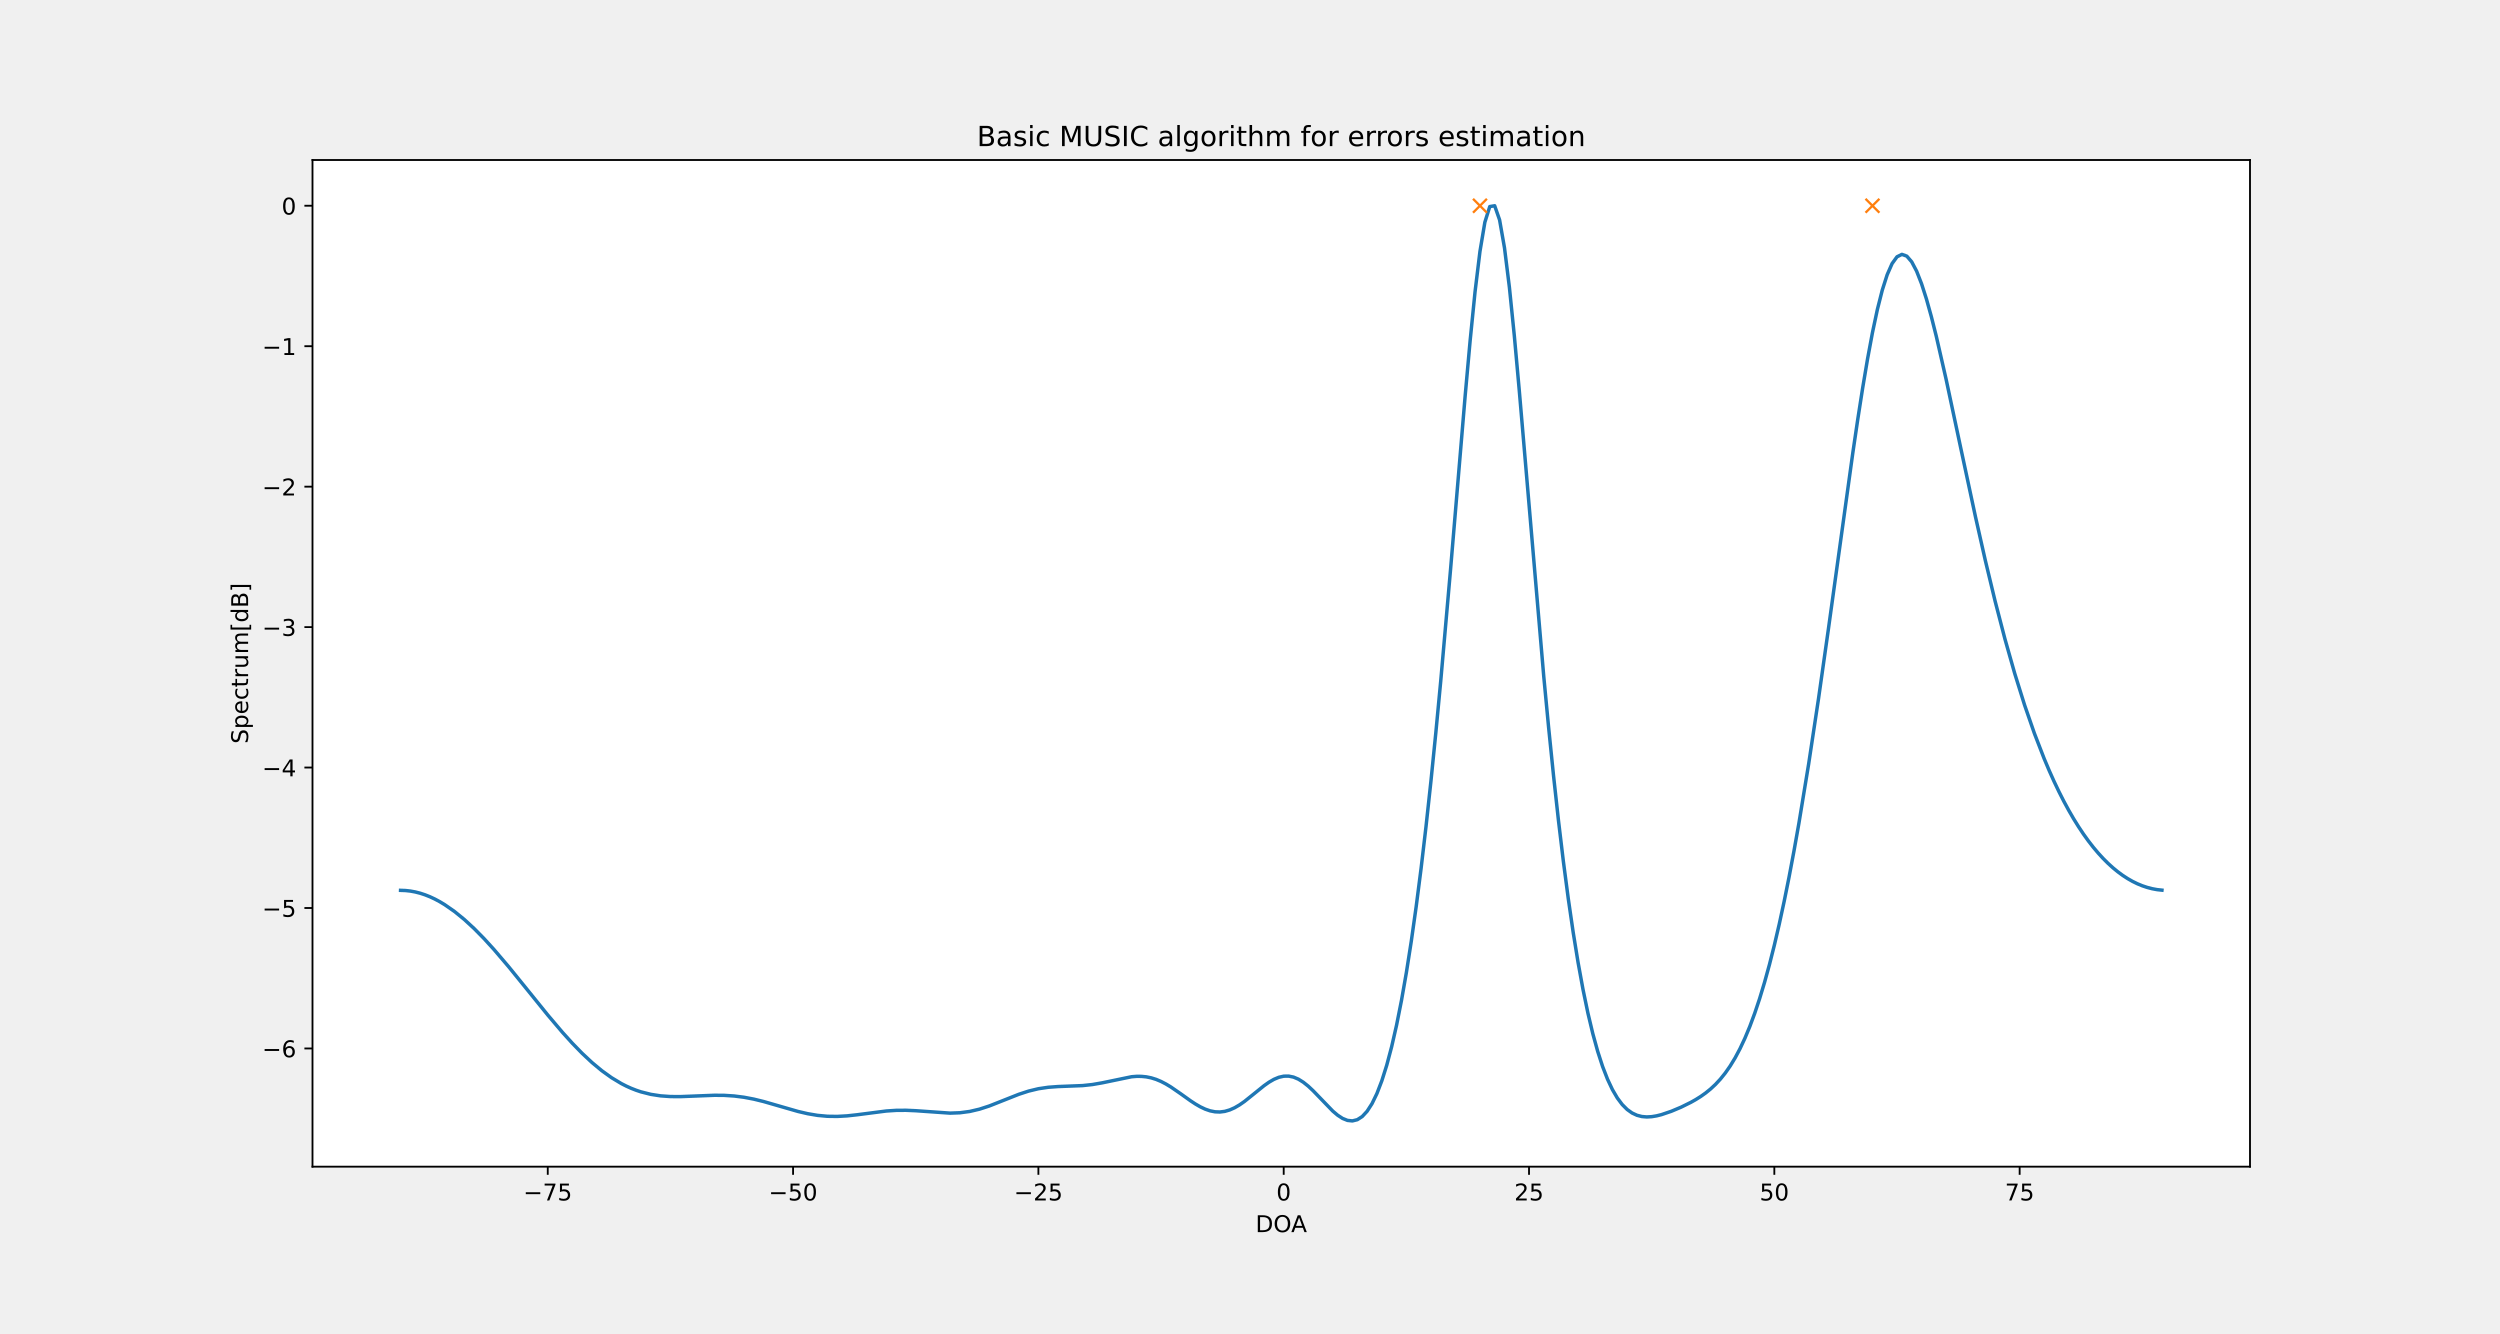
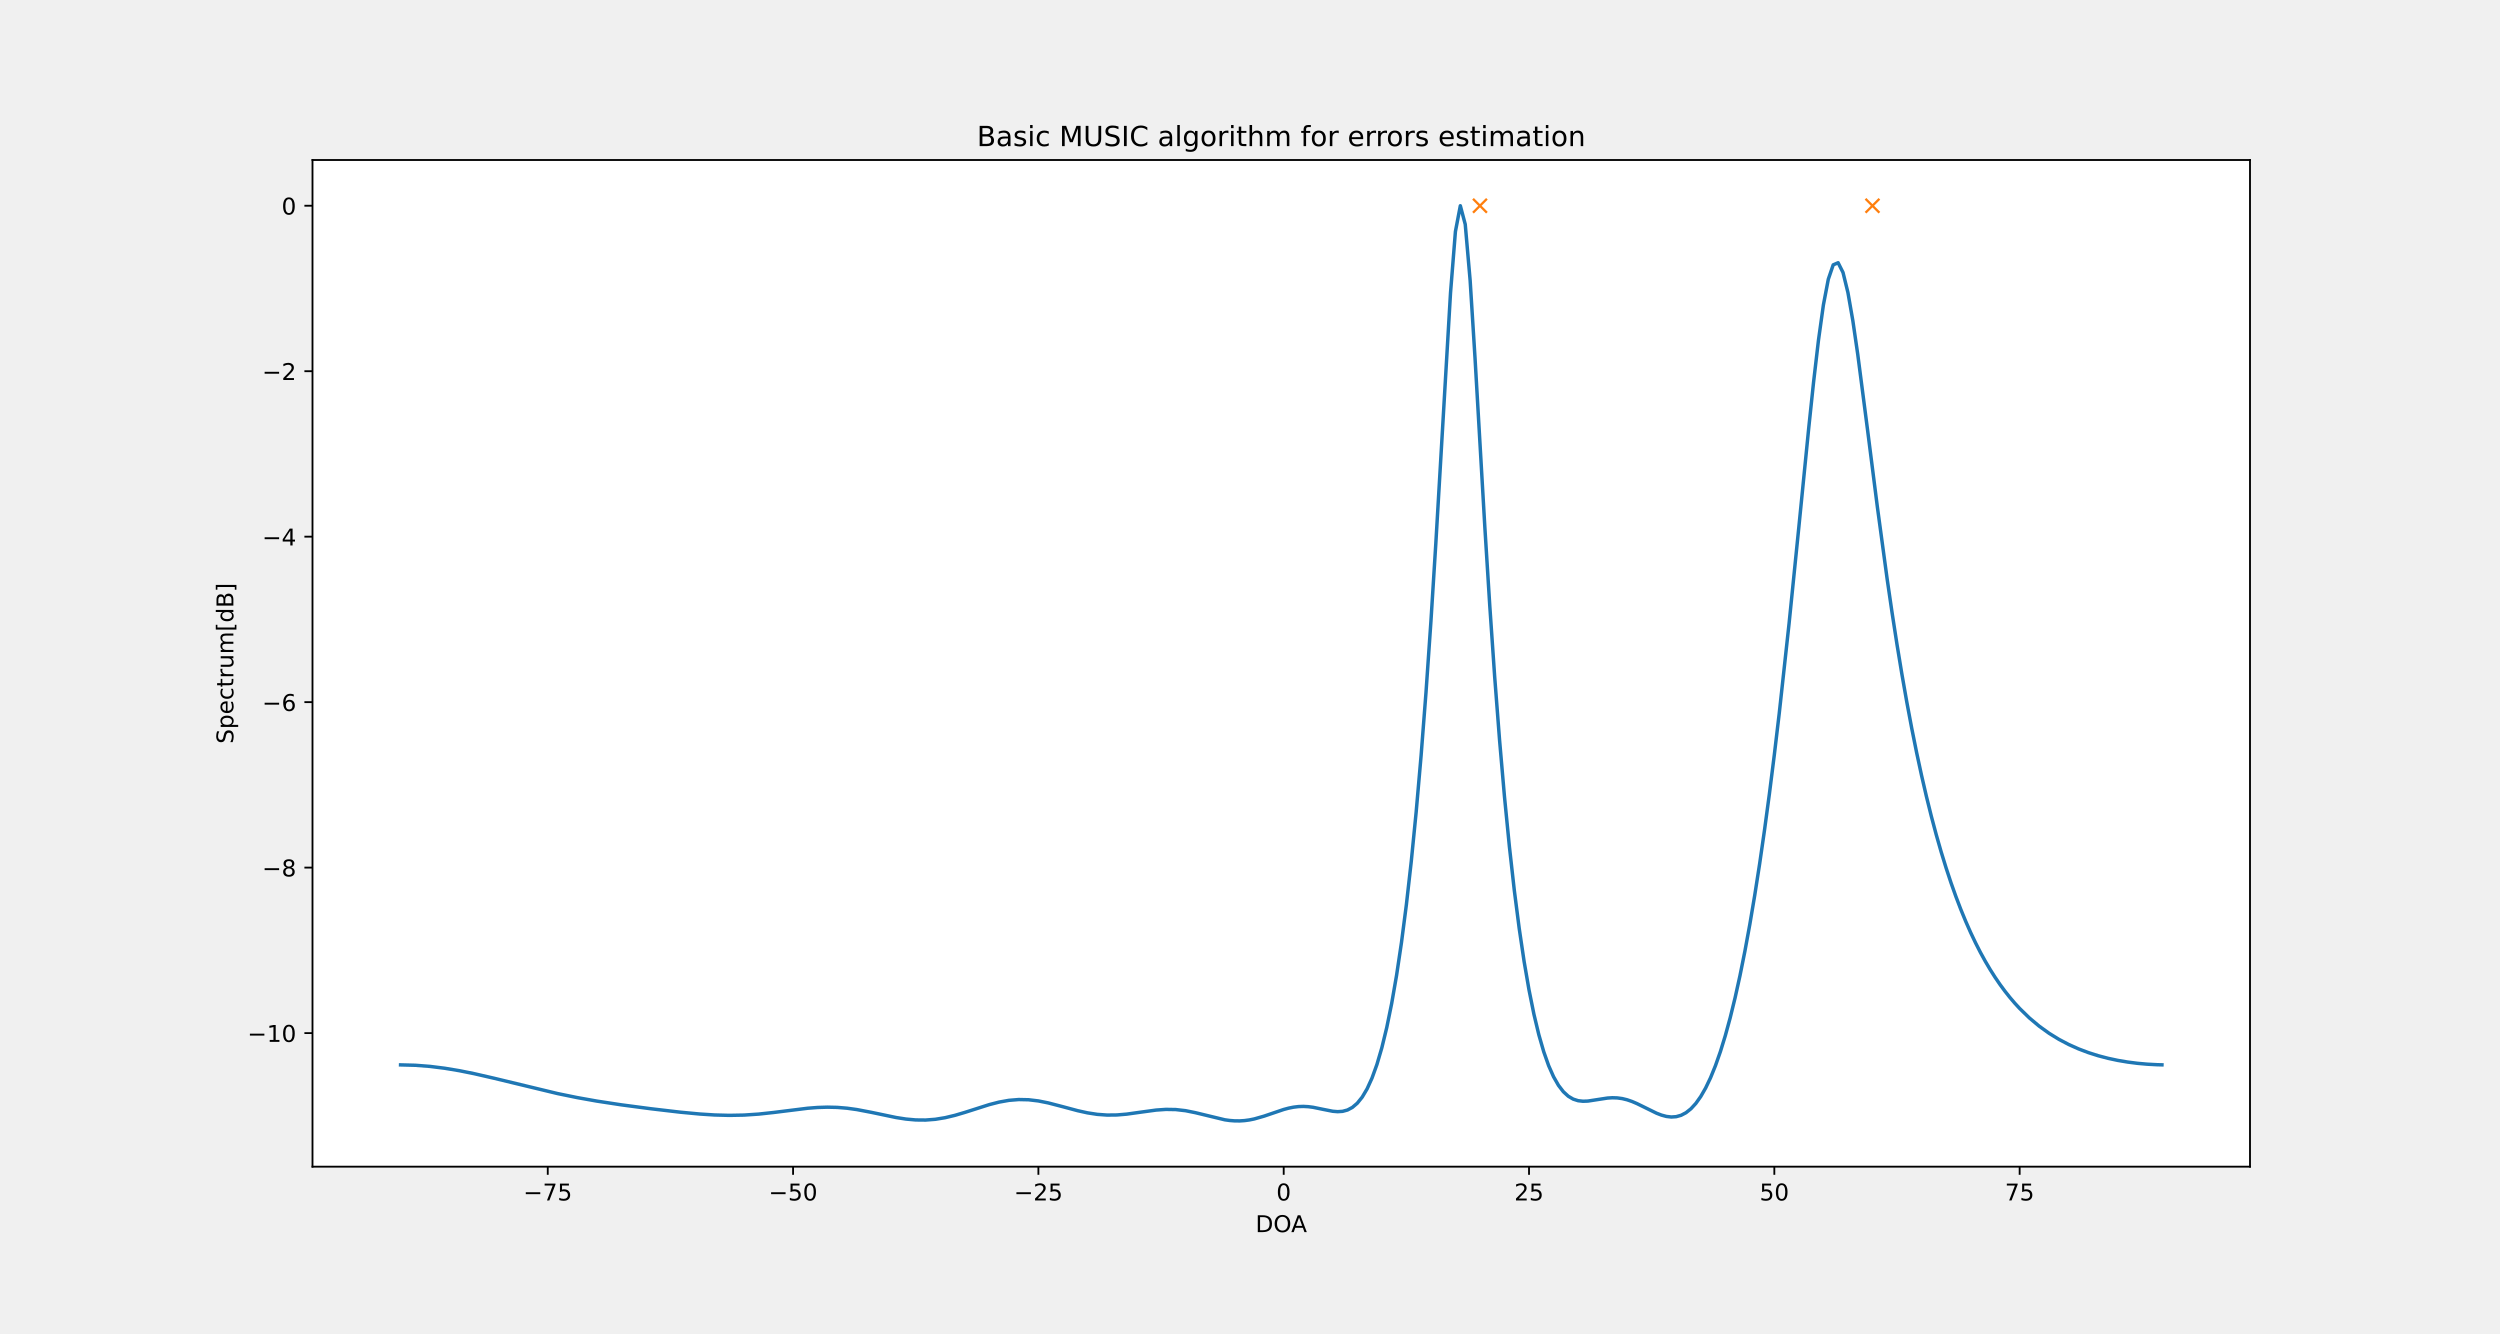
<svg xmlns="http://www.w3.org/2000/svg" xmlns:xlink="http://www.w3.org/1999/xlink" height="576pt" version="1.1" viewBox="0 0 1080 576" width="1080pt">
  <defs>
    <style type="text/css">*{stroke-linecap:butt;stroke-linejoin:round;}</style>
  </defs>
  <g id="figure_1">
    <g id="patch_1">
      <path d="M 0 576  L 1080 576  L 1080 0  L 0 0  z " style="fill:none;" />
    </g>
    <g id="axes_1">
      <g id="patch_2">
        <path d="M 135 504  L 972 504  L 972 69.12  L 135 69.12  z " style="fill:#ffffff;" />
      </g>
      <g id="matplotlib.axis_1">
        <g id="xtick_1">
          <g id="line2d_1">
            <defs>
-               <path d="M 0 0  L 0 3.5  " id="ma52711bef2" style="stroke:#000000;stroke-width:0.8;" />
+               <path d="M 0 0  L 0 3.5  " id="mf37eb5f947" style="stroke:#000000;stroke-width:0.8;" />
            </defs>
            <g>
-               <use style="stroke:#000000;stroke-width:0.8;" x="236.631" xlink:href="#ma52711bef2" y="504" />
+               <use style="stroke:#000000;stroke-width:0.8;" x="236.631" xlink:href="#mf37eb5f947" y="504" />
            </g>
          </g>
          <g id="text_1">
            <g transform="translate(226.0788 518.5984)scale(0.1 -0.1)">
              <defs>
                <path d="M 678 2272  L 4684 2272  L 4684 1741  L 678 1741  L 678 2272  z " id="DejaVuSans-2212" transform="scale(0.015625)" />
                <path d="M 525 4666  L 3525 4666  L 3525 4397  L 1831 0  L 1172 0  L 2766 4134  L 525 4134  L 525 4666  z " id="DejaVuSans-37" transform="scale(0.015625)" />
                <path d="M 691 4666  L 3169 4666  L 3169 4134  L 1269 4134  L 1269 2991  Q 1406 3038 1543 3061  Q 1681 3084 1819 3084  Q 2600 3084 3056 2656  Q 3513 2228 3513 1497  Q 3513 744 3044 326  Q 2575 -91 1722 -91  Q 1428 -91 1123 -41  Q 819 9 494 109  L 494 744  Q 775 591 1075 516  Q 1375 441 1709 441  Q 2250 441 2565 725  Q 2881 1009 2881 1497  Q 2881 1984 2565 2268  Q 2250 2553 1709 2553  Q 1456 2553 1204 2497  Q 953 2441 691 2322  L 691 4666  z " id="DejaVuSans-35" transform="scale(0.015625)" />
              </defs>
              <use xlink:href="#DejaVuSans-2212" />
              <use x="83.789" xlink:href="#DejaVuSans-37" />
              <use x="147.412" xlink:href="#DejaVuSans-35" />
            </g>
          </g>
        </g>
        <g id="xtick_2">
          <g id="line2d_2">
            <g>
-               <use style="stroke:#000000;stroke-width:0.8;" x="342.607" xlink:href="#ma52711bef2" y="504" />
+               <use style="stroke:#000000;stroke-width:0.8;" x="342.607" xlink:href="#mf37eb5f947" y="504" />
            </g>
          </g>
          <g id="text_2">
            <g transform="translate(332.055 518.5984)scale(0.1 -0.1)">
              <defs>
                <path d="M 2034 4250  Q 1547 4250 1301 3770  Q 1056 3291 1056 2328  Q 1056 1369 1301 889  Q 1547 409 2034 409  Q 2525 409 2770 889  Q 3016 1369 3016 2328  Q 3016 3291 2770 3770  Q 2525 4250 2034 4250  z M 2034 4750  Q 2819 4750 3233 4129  Q 3647 3509 3647 2328  Q 3647 1150 3233 529  Q 2819 -91 2034 -91  Q 1250 -91 836 529  Q 422 1150 422 2328  Q 422 3509 836 4129  Q 1250 4750 2034 4750  z " id="DejaVuSans-30" transform="scale(0.015625)" />
              </defs>
              <use xlink:href="#DejaVuSans-2212" />
              <use x="83.789" xlink:href="#DejaVuSans-35" />
              <use x="147.412" xlink:href="#DejaVuSans-30" />
            </g>
          </g>
        </g>
        <g id="xtick_3">
          <g id="line2d_3">
            <g>
-               <use style="stroke:#000000;stroke-width:0.8;" x="448.584" xlink:href="#ma52711bef2" y="504" />
+               <use style="stroke:#000000;stroke-width:0.8;" x="448.584" xlink:href="#mf37eb5f947" y="504" />
            </g>
          </g>
          <g id="text_3">
            <g transform="translate(438.0312 518.5984)scale(0.1 -0.1)">
              <defs>
                <path d="M 1228 531  L 3431 531  L 3431 0  L 469 0  L 469 531  Q 828 903 1448 1529  Q 2069 2156 2228 2338  Q 2531 2678 2651 2914  Q 2772 3150 2772 3378  Q 2772 3750 2511 3984  Q 2250 4219 1831 4219  Q 1534 4219 1204 4116  Q 875 4013 500 3803  L 500 4441  Q 881 4594 1212 4672  Q 1544 4750 1819 4750  Q 2544 4750 2975 4387  Q 3406 4025 3406 3419  Q 3406 3131 3298 2873  Q 3191 2616 2906 2266  Q 2828 2175 2409 1742  Q 1991 1309 1228 531  z " id="DejaVuSans-32" transform="scale(0.015625)" />
              </defs>
              <use xlink:href="#DejaVuSans-2212" />
              <use x="83.789" xlink:href="#DejaVuSans-32" />
              <use x="147.412" xlink:href="#DejaVuSans-35" />
            </g>
          </g>
        </g>
        <g id="xtick_4">
          <g id="line2d_4">
            <g>
-               <use style="stroke:#000000;stroke-width:0.8;" x="554.56" xlink:href="#ma52711bef2" y="504" />
+               <use style="stroke:#000000;stroke-width:0.8;" x="554.56" xlink:href="#mf37eb5f947" y="504" />
            </g>
          </g>
          <g id="text_4">
            <g transform="translate(551.3785 518.5984)scale(0.1 -0.1)">
              <use xlink:href="#DejaVuSans-30" />
            </g>
          </g>
        </g>
        <g id="xtick_5">
          <g id="line2d_5">
            <g>
-               <use style="stroke:#000000;stroke-width:0.8;" x="660.536" xlink:href="#ma52711bef2" y="504" />
+               <use style="stroke:#000000;stroke-width:0.8;" x="660.536" xlink:href="#mf37eb5f947" y="504" />
            </g>
          </g>
          <g id="text_5">
            <g transform="translate(654.1735 518.5984)scale(0.1 -0.1)">
              <use xlink:href="#DejaVuSans-32" />
              <use x="63.623" xlink:href="#DejaVuSans-35" />
            </g>
          </g>
        </g>
        <g id="xtick_6">
          <g id="line2d_6">
            <g>
-               <use style="stroke:#000000;stroke-width:0.8;" x="766.512" xlink:href="#ma52711bef2" y="504" />
+               <use style="stroke:#000000;stroke-width:0.8;" x="766.512" xlink:href="#mf37eb5f947" y="504" />
            </g>
          </g>
          <g id="text_6">
            <g transform="translate(760.1497 518.5984)scale(0.1 -0.1)">
              <use xlink:href="#DejaVuSans-35" />
              <use x="63.623" xlink:href="#DejaVuSans-30" />
            </g>
          </g>
        </g>
        <g id="xtick_7">
          <g id="line2d_7">
            <g>
-               <use style="stroke:#000000;stroke-width:0.8;" x="872.488" xlink:href="#ma52711bef2" y="504" />
+               <use style="stroke:#000000;stroke-width:0.8;" x="872.488" xlink:href="#mf37eb5f947" y="504" />
            </g>
          </g>
          <g id="text_7">
            <g transform="translate(866.1259 518.5984)scale(0.1 -0.1)">
              <use xlink:href="#DejaVuSans-37" />
              <use x="63.623" xlink:href="#DejaVuSans-35" />
            </g>
          </g>
        </g>
        <g id="text_8">
          <g transform="translate(542.3813 532.2766)scale(0.1 -0.1)">
            <defs>
              <path d="M 1259 4147  L 1259 519  L 2022 519  Q 2988 519 3436 956  Q 3884 1394 3884 2338  Q 3884 3275 3436 3711  Q 2988 4147 2022 4147  L 1259 4147  z M 628 4666  L 1925 4666  Q 3281 4666 3915 4102  Q 4550 3538 4550 2338  Q 4550 1131 3912 565  Q 3275 0 1925 0  L 628 0  L 628 4666  z " id="DejaVuSans-44" transform="scale(0.015625)" />
              <path d="M 2522 4238  Q 1834 4238 1429 3725  Q 1025 3213 1025 2328  Q 1025 1447 1429 934  Q 1834 422 2522 422  Q 3209 422 3611 934  Q 4013 1447 4013 2328  Q 4013 3213 3611 3725  Q 3209 4238 2522 4238  z M 2522 4750  Q 3503 4750 4090 4092  Q 4678 3434 4678 2328  Q 4678 1225 4090 567  Q 3503 -91 2522 -91  Q 1538 -91 948 565  Q 359 1222 359 2328  Q 359 3434 948 4092  Q 1538 4750 2522 4750  z " id="DejaVuSans-4f" transform="scale(0.015625)" />
              <path d="M 2188 4044  L 1331 1722  L 3047 1722  L 2188 4044  z M 1831 4666  L 2547 4666  L 4325 0  L 3669 0  L 3244 1197  L 1141 1197  L 716 0  L 50 0  L 1831 4666  z " id="DejaVuSans-41" transform="scale(0.015625)" />
            </defs>
            <use xlink:href="#DejaVuSans-44" />
            <use x="77.002" xlink:href="#DejaVuSans-4f" />
            <use x="153.963" xlink:href="#DejaVuSans-41" />
          </g>
        </g>
      </g>
      <g id="matplotlib.axis_2">
        <g id="ytick_1">
          <g id="line2d_8">
            <defs>
-               <path d="M 0 0  L -3.5 0  " id="m90f0ce3083" style="stroke:#000000;stroke-width:0.8;" />
+               <path d="M 0 0  L -3.5 0  " id="mb45def040c" style="stroke:#000000;stroke-width:0.8;" />
            </defs>
            <g>
-               <use style="stroke:#000000;stroke-width:0.8;" x="135" xlink:href="#m90f0ce3083" y="452.932" />
+               <use style="stroke:#000000;stroke-width:0.8;" x="135" xlink:href="#mb45def040c" y="446.296" />
            </g>
          </g>
          <g id="text_9">
-             <g transform="translate(113.2578 456.7311)scale(0.1 -0.1)">
-               <defs>
-                 <path d="M 2113 2584  Q 1688 2584 1439 2293  Q 1191 2003 1191 1497  Q 1191 994 1439 701  Q 1688 409 2113 409  Q 2538 409 2786 701  Q 3034 994 3034 1497  Q 3034 2003 2786 2293  Q 2538 2584 2113 2584  z M 3366 4563  L 3366 3988  Q 3128 4100 2886 4159  Q 2644 4219 2406 4219  Q 1781 4219 1451 3797  Q 1122 3375 1075 2522  Q 1259 2794 1537 2939  Q 1816 3084 2150 3084  Q 2853 3084 3261 2657  Q 3669 2231 3669 1497  Q 3669 778 3244 343  Q 2819 -91 2113 -91  Q 1303 -91 875 529  Q 447 1150 447 2328  Q 447 3434 972 4092  Q 1497 4750 2381 4750  Q 2619 4750 2861 4703  Q 3103 4656 3366 4563  z " id="DejaVuSans-36" transform="scale(0.015625)" />
-               </defs>
-               <use xlink:href="#DejaVuSans-2212" />
-               <use x="83.789" xlink:href="#DejaVuSans-36" />
+             <g transform="translate(106.8953 450.0951)scale(0.1 -0.1)">
+               <defs>
+                 <path d="M 794 531  L 1825 531  L 1825 4091  L 703 3866  L 703 4441  L 1819 4666  L 2450 4666  L 2450 531  L 3481 531  L 3481 0  L 794 0  L 794 531  z " id="DejaVuSans-31" transform="scale(0.015625)" />
+               </defs>
+               <use xlink:href="#DejaVuSans-2212" />
+               <use x="83.789" xlink:href="#DejaVuSans-31" />
+               <use x="147.412" xlink:href="#DejaVuSans-30" />
            </g>
          </g>
        </g>
        <g id="ytick_2">
          <g id="line2d_9">
            <g>
-               <use style="stroke:#000000;stroke-width:0.8;" x="135" xlink:href="#m90f0ce3083" y="392.258" />
+               <use style="stroke:#000000;stroke-width:0.8;" x="135" xlink:href="#mb45def040c" y="374.814" />
            </g>
          </g>
          <g id="text_10">
-             <g transform="translate(113.2578 396.057)scale(0.1 -0.1)">
-               <use xlink:href="#DejaVuSans-2212" />
-               <use x="83.789" xlink:href="#DejaVuSans-35" />
+             <g transform="translate(113.2578 378.6133)scale(0.1 -0.1)">
+               <defs>
+                 <path d="M 2034 2216  Q 1584 2216 1326 1975  Q 1069 1734 1069 1313  Q 1069 891 1326 650  Q 1584 409 2034 409  Q 2484 409 2743 651  Q 3003 894 3003 1313  Q 3003 1734 2745 1975  Q 2488 2216 2034 2216  z M 1403 2484  Q 997 2584 770 2862  Q 544 3141 544 3541  Q 544 4100 942 4425  Q 1341 4750 2034 4750  Q 2731 4750 3128 4425  Q 3525 4100 3525 3541  Q 3525 3141 3298 2862  Q 3072 2584 2669 2484  Q 3125 2378 3379 2068  Q 3634 1759 3634 1313  Q 3634 634 3220 271  Q 2806 -91 2034 -91  Q 1263 -91 848 271  Q 434 634 434 1313  Q 434 1759 690 2068  Q 947 2378 1403 2484  z M 1172 3481  Q 1172 3119 1398 2916  Q 1625 2713 2034 2713  Q 2441 2713 2670 2916  Q 2900 3119 2900 3481  Q 2900 3844 2670 4047  Q 2441 4250 2034 4250  Q 1625 4250 1398 4047  Q 1172 3844 1172 3481  z " id="DejaVuSans-38" transform="scale(0.015625)" />
+               </defs>
+               <use xlink:href="#DejaVuSans-2212" />
+               <use x="83.789" xlink:href="#DejaVuSans-38" />
            </g>
          </g>
        </g>
        <g id="ytick_3">
          <g id="line2d_10">
            <g>
-               <use style="stroke:#000000;stroke-width:0.8;" x="135" xlink:href="#m90f0ce3083" y="331.584" />
+               <use style="stroke:#000000;stroke-width:0.8;" x="135" xlink:href="#mb45def040c" y="303.332" />
            </g>
          </g>
          <g id="text_11">
-             <g transform="translate(113.2578 335.3829)scale(0.1 -0.1)">
-               <defs>
-                 <path d="M 2419 4116  L 825 1625  L 2419 1625  L 2419 4116  z M 2253 4666  L 3047 4666  L 3047 1625  L 3713 1625  L 3713 1100  L 3047 1100  L 3047 0  L 2419 0  L 2419 1100  L 313 1100  L 313 1709  L 2253 4666  z " id="DejaVuSans-34" transform="scale(0.015625)" />
-               </defs>
-               <use xlink:href="#DejaVuSans-2212" />
-               <use x="83.789" xlink:href="#DejaVuSans-34" />
+             <g transform="translate(113.2578 307.1316)scale(0.1 -0.1)">
+               <defs>
+                 <path d="M 2113 2584  Q 1688 2584 1439 2293  Q 1191 2003 1191 1497  Q 1191 994 1439 701  Q 1688 409 2113 409  Q 2538 409 2786 701  Q 3034 994 3034 1497  Q 3034 2003 2786 2293  Q 2538 2584 2113 2584  z M 3366 4563  L 3366 3988  Q 3128 4100 2886 4159  Q 2644 4219 2406 4219  Q 1781 4219 1451 3797  Q 1122 3375 1075 2522  Q 1259 2794 1537 2939  Q 1816 3084 2150 3084  Q 2853 3084 3261 2657  Q 3669 2231 3669 1497  Q 3669 778 3244 343  Q 2819 -91 2113 -91  Q 1303 -91 875 529  Q 447 1150 447 2328  Q 447 3434 972 4092  Q 1497 4750 2381 4750  Q 2619 4750 2861 4703  Q 3103 4656 3366 4563  z " id="DejaVuSans-36" transform="scale(0.015625)" />
+               </defs>
+               <use xlink:href="#DejaVuSans-2212" />
+               <use x="83.789" xlink:href="#DejaVuSans-36" />
            </g>
          </g>
        </g>
        <g id="ytick_4">
          <g id="line2d_11">
            <g>
-               <use style="stroke:#000000;stroke-width:0.8;" x="135" xlink:href="#m90f0ce3083" y="270.91" />
+               <use style="stroke:#000000;stroke-width:0.8;" x="135" xlink:href="#mb45def040c" y="231.851" />
            </g>
          </g>
          <g id="text_12">
-             <g transform="translate(113.2578 274.7088)scale(0.1 -0.1)">
-               <defs>
-                 <path d="M 2597 2516  Q 3050 2419 3304 2112  Q 3559 1806 3559 1356  Q 3559 666 3084 287  Q 2609 -91 1734 -91  Q 1441 -91 1130 -33  Q 819 25 488 141  L 488 750  Q 750 597 1062 519  Q 1375 441 1716 441  Q 2309 441 2620 675  Q 2931 909 2931 1356  Q 2931 1769 2642 2001  Q 2353 2234 1838 2234  L 1294 2234  L 1294 2753  L 1863 2753  Q 2328 2753 2575 2939  Q 2822 3125 2822 3475  Q 2822 3834 2567 4026  Q 2313 4219 1838 4219  Q 1578 4219 1281 4162  Q 984 4106 628 3988  L 628 4550  Q 988 4650 1302 4700  Q 1616 4750 1894 4750  Q 2613 4750 3031 4423  Q 3450 4097 3450 3541  Q 3450 3153 3228 2886  Q 3006 2619 2597 2516  z " id="DejaVuSans-33" transform="scale(0.015625)" />
-               </defs>
-               <use xlink:href="#DejaVuSans-2212" />
-               <use x="83.789" xlink:href="#DejaVuSans-33" />
+             <g transform="translate(113.2578 235.6499)scale(0.1 -0.1)">
+               <defs>
+                 <path d="M 2419 4116  L 825 1625  L 2419 1625  L 2419 4116  z M 2253 4666  L 3047 4666  L 3047 1625  L 3713 1625  L 3713 1100  L 3047 1100  L 3047 0  L 2419 0  L 2419 1100  L 313 1100  L 313 1709  L 2253 4666  z " id="DejaVuSans-34" transform="scale(0.015625)" />
+               </defs>
+               <use xlink:href="#DejaVuSans-2212" />
+               <use x="83.789" xlink:href="#DejaVuSans-34" />
            </g>
          </g>
        </g>
        <g id="ytick_5">
          <g id="line2d_12">
            <g>
-               <use style="stroke:#000000;stroke-width:0.8;" x="135" xlink:href="#m90f0ce3083" y="210.235" />
+               <use style="stroke:#000000;stroke-width:0.8;" x="135" xlink:href="#mb45def040c" y="160.369" />
            </g>
          </g>
          <g id="text_13">
-             <g transform="translate(113.2578 214.0347)scale(0.1 -0.1)">
+             <g transform="translate(113.2578 164.1682)scale(0.1 -0.1)">
              <use xlink:href="#DejaVuSans-2212" />
              <use x="83.789" xlink:href="#DejaVuSans-32" />
            </g>
          </g>
        </g>
        <g id="ytick_6">
          <g id="line2d_13">
            <g>
-               <use style="stroke:#000000;stroke-width:0.8;" x="135" xlink:href="#m90f0ce3083" y="149.561" />
+               <use style="stroke:#000000;stroke-width:0.8;" x="135" xlink:href="#mb45def040c" y="88.887" />
            </g>
          </g>
          <g id="text_14">
-             <g transform="translate(113.2578 153.3606)scale(0.1 -0.1)">
-               <defs>
-                 <path d="M 794 531  L 1825 531  L 1825 4091  L 703 3866  L 703 4441  L 1819 4666  L 2450 4666  L 2450 531  L 3481 531  L 3481 0  L 794 0  L 794 531  z " id="DejaVuSans-31" transform="scale(0.015625)" />
-               </defs>
-               <use xlink:href="#DejaVuSans-2212" />
-               <use x="83.789" xlink:href="#DejaVuSans-31" />
-             </g>
-           </g>
-         </g>
-         <g id="ytick_7">
-           <g id="line2d_14">
-             <g>
-               <use style="stroke:#000000;stroke-width:0.8;" x="135" xlink:href="#m90f0ce3083" y="88.887" />
-             </g>
-           </g>
-           <g id="text_15">
            <g transform="translate(121.6375 92.68649)scale(0.1 -0.1)">
              <use xlink:href="#DejaVuSans-30" />
            </g>
          </g>
        </g>
-         <g id="text_16">
-           <g transform="translate(107.1781 321.2952)rotate(-90)scale(0.1 -0.1)">
+         <g id="text_15">
+           <g transform="translate(100.8156 321.2952)rotate(-90)scale(0.1 -0.1)">
            <defs>
              <path d="M 3425 4513  L 3425 3897  Q 3066 4069 2747 4153  Q 2428 4238 2131 4238  Q 1616 4238 1336 4038  Q 1056 3838 1056 3469  Q 1056 3159 1242 3001  Q 1428 2844 1947 2747  L 2328 2669  Q 3034 2534 3370 2195  Q 3706 1856 3706 1288  Q 3706 609 3251 259  Q 2797 -91 1919 -91  Q 1588 -91 1214 -16  Q 841 59 441 206  L 441 856  Q 825 641 1194 531  Q 1563 422 1919 422  Q 2459 422 2753 634  Q 3047 847 3047 1241  Q 3047 1584 2836 1778  Q 2625 1972 2144 2069  L 1759 2144  Q 1053 2284 737 2584  Q 422 2884 422 3419  Q 422 4038 858 4394  Q 1294 4750 2059 4750  Q 2388 4750 2728 4690  Q 3069 4631 3425 4513  z " id="DejaVuSans-53" transform="scale(0.015625)" />
              <path d="M 1159 525  L 1159 -1331  L 581 -1331  L 581 3500  L 1159 3500  L 1159 2969  Q 1341 3281 1617 3432  Q 1894 3584 2278 3584  Q 2916 3584 3314 3078  Q 3713 2572 3713 1747  Q 3713 922 3314 415  Q 2916 -91 2278 -91  Q 1894 -91 1617 61  Q 1341 213 1159 525  z M 3116 1747  Q 3116 2381 2855 2742  Q 2594 3103 2138 3103  Q 1681 3103 1420 2742  Q 1159 2381 1159 1747  Q 1159 1113 1420 752  Q 1681 391 2138 391  Q 2594 391 2855 752  Q 3116 1113 3116 1747  z " id="DejaVuSans-70" transform="scale(0.015625)" />
              <path d="M 3597 1894  L 3597 1613  L 953 1613  Q 991 1019 1311 708  Q 1631 397 2203 397  Q 2534 397 2845 478  Q 3156 559 3463 722  L 3463 178  Q 3153 47 2828 -22  Q 2503 -91 2169 -91  Q 1331 -91 842 396  Q 353 884 353 1716  Q 353 2575 817 3079  Q 1281 3584 2069 3584  Q 2775 3584 3186 3129  Q 3597 2675 3597 1894  z M 3022 2063  Q 3016 2534 2758 2815  Q 2500 3097 2075 3097  Q 1594 3097 1305 2825  Q 1016 2553 972 2059  L 3022 2063  z " id="DejaVuSans-65" transform="scale(0.015625)" />
              <path d="M 3122 3366  L 3122 2828  Q 2878 2963 2633 3030  Q 2388 3097 2138 3097  Q 1578 3097 1268 2742  Q 959 2388 959 1747  Q 959 1106 1268 751  Q 1578 397 2138 397  Q 2388 397 2633 464  Q 2878 531 3122 666  L 3122 134  Q 2881 22 2623 -34  Q 2366 -91 2075 -91  Q 1284 -91 818 406  Q 353 903 353 1747  Q 353 2603 823 3093  Q 1294 3584 2113 3584  Q 2378 3584 2631 3529  Q 2884 3475 3122 3366  z " id="DejaVuSans-63" transform="scale(0.015625)" />
              <path d="M 1172 4494  L 1172 3500  L 2356 3500  L 2356 3053  L 1172 3053  L 1172 1153  Q 1172 725 1289 603  Q 1406 481 1766 481  L 2356 481  L 2356 0  L 1766 0  Q 1100 0 847 248  Q 594 497 594 1153  L 594 3053  L 172 3053  L 172 3500  L 594 3500  L 594 4494  L 1172 4494  z " id="DejaVuSans-74" transform="scale(0.015625)" />
              <path d="M 2631 2963  Q 2534 3019 2420 3045  Q 2306 3072 2169 3072  Q 1681 3072 1420 2755  Q 1159 2438 1159 1844  L 1159 0  L 581 0  L 581 3500  L 1159 3500  L 1159 2956  Q 1341 3275 1631 3429  Q 1922 3584 2338 3584  Q 2397 3584 2469 3576  Q 2541 3569 2628 3553  L 2631 2963  z " id="DejaVuSans-72" transform="scale(0.015625)" />
              <path d="M 544 1381  L 544 3500  L 1119 3500  L 1119 1403  Q 1119 906 1312 657  Q 1506 409 1894 409  Q 2359 409 2629 706  Q 2900 1003 2900 1516  L 2900 3500  L 3475 3500  L 3475 0  L 2900 0  L 2900 538  Q 2691 219 2414 64  Q 2138 -91 1772 -91  Q 1169 -91 856 284  Q 544 659 544 1381  z M 1991 3584  L 1991 3584  z " id="DejaVuSans-75" transform="scale(0.015625)" />
              <path d="M 3328 2828  Q 3544 3216 3844 3400  Q 4144 3584 4550 3584  Q 5097 3584 5394 3201  Q 5691 2819 5691 2113  L 5691 0  L 5113 0  L 5113 2094  Q 5113 2597 4934 2840  Q 4756 3084 4391 3084  Q 3944 3084 3684 2787  Q 3425 2491 3425 1978  L 3425 0  L 2847 0  L 2847 2094  Q 2847 2600 2669 2842  Q 2491 3084 2119 3084  Q 1678 3084 1418 2786  Q 1159 2488 1159 1978  L 1159 0  L 581 0  L 581 3500  L 1159 3500  L 1159 2956  Q 1356 3278 1631 3431  Q 1906 3584 2284 3584  Q 2666 3584 2933 3390  Q 3200 3197 3328 2828  z " id="DejaVuSans-6d" transform="scale(0.015625)" />
              <path d="M 550 4863  L 1875 4863  L 1875 4416  L 1125 4416  L 1125 -397  L 1875 -397  L 1875 -844  L 550 -844  L 550 4863  z " id="DejaVuSans-5b" transform="scale(0.015625)" />
              <path d="M 2906 2969  L 2906 4863  L 3481 4863  L 3481 0  L 2906 0  L 2906 525  Q 2725 213 2448 61  Q 2172 -91 1784 -91  Q 1150 -91 751 415  Q 353 922 353 1747  Q 353 2572 751 3078  Q 1150 3584 1784 3584  Q 2172 3584 2448 3432  Q 2725 3281 2906 2969  z M 947 1747  Q 947 1113 1208 752  Q 1469 391 1925 391  Q 2381 391 2643 752  Q 2906 1113 2906 1747  Q 2906 2381 2643 2742  Q 2381 3103 1925 3103  Q 1469 3103 1208 2742  Q 947 2381 947 1747  z " id="DejaVuSans-64" transform="scale(0.015625)" />
              <path d="M 1259 2228  L 1259 519  L 2272 519  Q 2781 519 3026 730  Q 3272 941 3272 1375  Q 3272 1813 3026 2020  Q 2781 2228 2272 2228  L 1259 2228  z M 1259 4147  L 1259 2741  L 2194 2741  Q 2656 2741 2882 2914  Q 3109 3088 3109 3444  Q 3109 3797 2882 3972  Q 2656 4147 2194 4147  L 1259 4147  z M 628 4666  L 2241 4666  Q 2963 4666 3353 4366  Q 3744 4066 3744 3513  Q 3744 3084 3544 2831  Q 3344 2578 2956 2516  Q 3422 2416 3680 2098  Q 3938 1781 3938 1306  Q 3938 681 3513 340  Q 3088 0 2303 0  L 628 0  L 628 4666  z " id="DejaVuSans-42" transform="scale(0.015625)" />
              <path d="M 1947 4863  L 1947 -844  L 622 -844  L 622 -397  L 1369 -397  L 1369 4416  L 622 4416  L 622 4863  L 1947 4863  z " id="DejaVuSans-5d" transform="scale(0.015625)" />
            </defs>
            <use xlink:href="#DejaVuSans-53" />
            <use x="63.477" xlink:href="#DejaVuSans-70" />
            <use x="126.953" xlink:href="#DejaVuSans-65" />
            <use x="188.477" xlink:href="#DejaVuSans-63" />
            <use x="243.457" xlink:href="#DejaVuSans-74" />
            <use x="282.666" xlink:href="#DejaVuSans-72" />
            <use x="323.779" xlink:href="#DejaVuSans-75" />
            <use x="387.158" xlink:href="#DejaVuSans-6d" />
            <use x="484.57" xlink:href="#DejaVuSans-5b" />
            <use x="523.584" xlink:href="#DejaVuSans-64" />
            <use x="587.061" xlink:href="#DejaVuSans-42" />
            <use x="655.664" xlink:href="#DejaVuSans-5d" />
          </g>
        </g>
      </g>
+       <g id="line2d_14">
+         <path clip-path="url(#pd98f6dd1b3)" d="M 173.045 460.029  L 179.404 460.196  L 185.763 460.688  L 192.121 461.484  L 198.48 462.546  L 204.838 463.826  L 213.316 465.775  L 240.87 472.422  L 249.348 474.159  L 257.826 475.672  L 268.424 477.29  L 281.141 478.973  L 293.858 480.461  L 302.336 481.262  L 308.695 481.67  L 315.054 481.838  L 321.412 481.714  L 327.771 481.286  L 334.129 480.599  L 348.966 478.755  L 353.205 478.426  L 357.444 478.293  L 361.683 478.395  L 365.922 478.746  L 370.161 479.333  L 376.52 480.551  L 387.117 482.772  L 391.356 483.431  L 395.595 483.816  L 399.835 483.861  L 404.074 483.534  L 408.313 482.838  L 412.552 481.82  L 416.791 480.565  L 427.388 477.188  L 431.627 476.101  L 435.866 475.347  L 440.105 475.003  L 444.345 475.097  L 448.584 475.604  L 452.823 476.453  L 459.181 478.11  L 465.54 479.814  L 469.779 480.75  L 474.018 481.403  L 478.257 481.71  L 482.496 481.663  L 486.735 481.305  L 493.094 480.414  L 499.452 479.55  L 503.691 479.256  L 507.93 479.332  L 512.169 479.821  L 516.408 480.677  L 529.125 483.755  L 531.245 484.049  L 533.365 484.213  L 535.484 484.233  L 537.604 484.099  L 539.723 483.814  L 541.843 483.384  L 546.082 482.171  L 554.56 479.292  L 556.679 478.724  L 558.799 478.298  L 560.918 478.042  L 563.038 477.971  L 565.157 478.082  L 567.277 478.358  L 571.516 479.231  L 575.755 480.067  L 577.875 480.238  L 579.994 480.097  L 582.114 479.525  L 584.233 478.395  L 586.353 476.581  L 588.472 473.951  L 590.592 470.376  L 592.711 465.723  L 594.831 459.857  L 596.95 452.64  L 599.07 443.927  L 601.189 433.565  L 603.309 421.392  L 605.428 407.228  L 607.548 390.879  L 609.667 372.133  L 611.787 350.76  L 613.906 326.522  L 616.026 299.201  L 618.145 268.656  L 620.265 234.955  L 626.624 126.52  L 628.743 100.012  L 630.863 88.887  L 632.982 96.904  L 635.102 121.19  L 637.221 154.858  L 641.46 227.889  L 643.58 261.669  L 645.699 292.356  L 647.819 319.83  L 649.938 344.217  L 652.058 365.73  L 654.177 384.607  L 656.297 401.082  L 658.416 415.37  L 660.536 427.669  L 662.655 438.158  L 664.775 447.003  L 666.895 454.355  L 669.014 460.358  L 671.134 465.15  L 673.253 468.862  L 675.373 471.625  L 677.492 473.567  L 679.612 474.815  L 681.731 475.498  L 683.851 475.739  L 685.97 475.662  L 690.209 475.009  L 694.448 474.358  L 696.568 474.23  L 698.687 474.3  L 700.807 474.594  L 702.926 475.115  L 705.046 475.846  L 707.165 476.75  L 715.644 480.915  L 717.763 481.729  L 719.883 482.297  L 722.002 482.544  L 724.122 482.401  L 726.241 481.8  L 728.361 480.682  L 730.48 478.992  L 732.6 476.68  L 734.719 473.7  L 736.839 470.012  L 738.958 465.576  L 741.078 460.36  L 743.197 454.329  L 745.317 447.453  L 747.436 439.702  L 749.556 431.046  L 751.675 421.458  L 753.795 410.908  L 755.915 399.369  L 758.034 386.815  L 760.154 373.221  L 762.273 358.567  L 764.393 342.837  L 766.512 326.031  L 768.632 308.16  L 772.871 269.435  L 777.11 227.615  L 781.349 185.123  L 783.468 165.049  L 785.588 146.904  L 787.707 131.744  L 789.827 120.633  L 791.946 114.419  L 794.066 113.505  L 796.185 117.724  L 798.305 126.396  L 800.425 138.535  L 802.544 153.078  L 806.783 185.738  L 811.022 219.014  L 815.261 250.238  L 817.381 264.726  L 819.5 278.4  L 821.62 291.255  L 823.739 303.305  L 825.859 314.578  L 827.978 325.109  L 830.098 334.936  L 832.217 344.099  L 834.337 352.638  L 836.456 360.592  L 838.576 367.998  L 840.695 374.892  L 842.815 381.308  L 844.935 387.278  L 847.054 392.832  L 849.174 397.999  L 851.293 402.804  L 853.413 407.273  L 855.532 411.427  L 857.652 415.289  L 859.771 418.879  L 861.891 422.215  L 864.01 425.315  L 866.13 428.195  L 868.249 430.869  L 870.369 433.353  L 872.488 435.658  L 876.727 439.783  L 880.966 443.332  L 885.205 446.38  L 889.445 448.991  L 893.684 451.221  L 897.923 453.118  L 902.162 454.723  L 906.401 456.068  L 910.64 457.182  L 914.879 458.088  L 919.118 458.805  L 923.357 459.349  L 927.596 459.729  L 931.835 459.954  L 933.955 460.01  L 933.955 460.01  " style="fill:none;stroke:#1f77b4;stroke-linecap:square;stroke-width:1.5;" />
+       </g>
      <g id="line2d_15">
-         <path clip-path="url(#p5622ef9d0f)" d="M 173.045 384.629  L 175.165 384.707  L 177.285 384.941  L 179.404 385.331  L 181.524 385.874  L 183.643 386.57  L 185.763 387.416  L 187.882 388.409  L 190.002 389.545  L 192.121 390.821  L 196.36 393.776  L 200.599 397.232  L 204.838 401.141  L 209.077 405.449  L 213.316 410.095  L 219.675 417.548  L 228.153 428.004  L 236.631 438.484  L 242.99 445.981  L 247.229 450.665  L 251.468 455.02  L 255.707 458.984  L 259.946 462.51  L 264.185 465.558  L 268.424 468.105  L 270.544 469.188  L 272.663 470.144  L 274.783 470.975  L 276.902 471.685  L 281.141 472.757  L 285.38 473.409  L 289.619 473.708  L 293.858 473.738  L 300.217 473.491  L 308.695 473.157  L 312.934 473.199  L 317.173 473.473  L 321.412 474.015  L 325.651 474.824  L 329.89 475.863  L 336.249 477.699  L 344.727 480.144  L 348.966 481.13  L 353.205 481.843  L 357.444 482.234  L 361.683 482.293  L 365.922 482.056  L 370.161 481.593  L 382.878 479.953  L 387.117 479.677  L 391.356 479.641  L 395.595 479.831  L 410.432 480.87  L 414.671 480.713  L 418.91 480.15  L 423.149 479.156  L 427.388 477.777  L 433.747 475.263  L 440.105 472.744  L 444.345 471.355  L 448.584 470.334  L 452.823 469.703  L 457.062 469.392  L 467.659 468.976  L 471.898 468.523  L 476.137 467.787  L 488.855 465.151  L 490.974 464.984  L 493.094 464.993  L 495.213 465.204  L 497.333 465.637  L 499.452 466.302  L 501.572 467.193  L 503.691 468.294  L 505.811 469.574  L 510.05 472.497  L 514.289 475.524  L 516.408 476.916  L 518.528 478.144  L 520.647 479.149  L 522.767 479.881  L 524.886 480.3  L 527.006 480.381  L 529.125 480.11  L 531.245 479.492  L 533.365 478.547  L 535.484 477.31  L 537.604 475.833  L 541.843 472.435  L 546.082 469.009  L 548.201 467.514  L 550.321 466.283  L 552.44 465.395  L 554.56 464.911  L 556.679 464.875  L 558.799 465.307  L 560.918 466.2  L 563.038 467.523  L 565.157 469.218  L 567.277 471.208  L 575.755 479.981  L 577.875 481.774  L 579.994 483.158  L 582.114 484.014  L 584.233 484.233  L 586.353 483.709  L 588.472 482.348  L 590.592 480.063  L 592.711 476.772  L 594.831 472.404  L 596.95 466.892  L 599.07 460.175  L 601.189 452.195  L 603.309 442.9  L 605.428 432.242  L 607.548 420.176  L 609.667 406.662  L 611.787 391.668  L 613.906 375.17  L 616.026 357.16  L 618.145 337.648  L 620.265 316.676  L 622.385 294.329  L 626.624 246.174  L 632.982 170.646  L 635.102 147.13  L 637.221 126.056  L 639.341 108.62  L 641.46 96.014  L 643.58 89.239  L 645.699 88.887  L 647.819 95.002  L 649.938 107.061  L 652.058 124.109  L 654.177 144.954  L 656.297 168.375  L 666.895 292.145  L 669.014 314.39  L 671.134 335.181  L 673.253 354.433  L 675.373 372.111  L 677.492 388.213  L 679.612 402.765  L 681.731 415.813  L 683.851 427.411  L 685.97 437.627  L 688.09 446.535  L 690.209 454.213  L 692.329 460.745  L 694.448 466.217  L 696.568 470.718  L 698.687 474.338  L 700.807 477.166  L 702.926 479.293  L 705.046 480.808  L 707.165 481.797  L 709.285 482.342  L 711.405 482.521  L 713.524 482.403  L 715.644 482.051  L 717.763 481.519  L 722.002 480.077  L 726.241 478.291  L 730.48 476.196  L 732.6 474.999  L 734.719 473.667  L 736.839 472.162  L 738.958 470.444  L 741.078 468.468  L 743.197 466.187  L 745.317 463.552  L 747.436 460.515  L 749.556 457.029  L 751.675 453.05  L 753.795 448.535  L 755.915 443.446  L 758.034 437.749  L 760.154 431.412  L 762.273 424.41  L 764.393 416.723  L 766.512 408.335  L 768.632 399.235  L 770.751 389.421  L 772.871 378.893  L 774.99 367.663  L 777.11 355.746  L 781.349 329.969  L 785.588 301.893  L 789.827 272.051  L 800.425 195.57  L 802.544 181.218  L 804.664 167.639  L 806.783 155.053  L 808.903 143.674  L 811.022 133.706  L 813.142 125.327  L 815.261 118.683  L 817.381 113.873  L 819.5 110.944  L 821.62 109.889  L 823.739 110.649  L 825.859 113.116  L 827.978 117.143  L 830.098 122.557  L 832.217 129.168  L 834.337 136.78  L 836.456 145.2  L 840.695 163.751  L 847.054 193.61  L 853.413 223.299  L 857.652 242.085  L 861.891 259.713  L 866.13 276.031  L 870.369 290.978  L 874.608 304.554  L 878.847 316.793  L 883.086 327.755  L 885.205 332.779  L 887.325 337.511  L 889.445 341.961  L 891.564 346.138  L 893.684 350.052  L 895.803 353.712  L 897.923 357.127  L 900.042 360.306  L 902.162 363.258  L 904.281 365.989  L 906.401 368.509  L 908.52 370.824  L 910.64 372.94  L 912.759 374.865  L 914.879 376.603  L 916.998 378.159  L 919.118 379.54  L 921.237 380.748  L 923.357 381.787  L 925.476 382.661  L 927.596 383.372  L 929.715 383.923  L 931.835 384.316  L 933.955 384.55  L 933.955 384.55  " style="fill:none;stroke:#1f77b4;stroke-linecap:square;stroke-width:1.5;" />
-       </g>
-       <g id="line2d_16">
        <defs>
-           <path d="M -3 3  L 3 -3  M -3 -3  L 3 3  " id="m999784a9bb" style="stroke:#ff7f0e;" />
+           <path d="M -3 3  L 3 -3  M -3 -3  L 3 3  " id="m0561753b20" style="stroke:#ff7f0e;" />
        </defs>
-         <g clip-path="url(#p5622ef9d0f)">
-           <use style="fill:#ff7f0e;stroke:#ff7f0e;" x="639.341" xlink:href="#m999784a9bb" y="88.887" />
-           <use style="fill:#ff7f0e;stroke:#ff7f0e;" x="808.903" xlink:href="#m999784a9bb" y="88.887" />
+         <g clip-path="url(#pd98f6dd1b3)">
+           <use style="fill:#ff7f0e;stroke:#ff7f0e;" x="639.341" xlink:href="#m0561753b20" y="88.887" />
+           <use style="fill:#ff7f0e;stroke:#ff7f0e;" x="808.903" xlink:href="#m0561753b20" y="88.887" />
        </g>
      </g>
      <g id="patch_3">
        <path d="M 135 504  L 135 69.12  " style="fill:none;stroke:#000000;stroke-linecap:square;stroke-linejoin:miter;stroke-width:0.8;" />
      </g>
      <g id="patch_4">
        <path d="M 972 504  L 972 69.12  " style="fill:none;stroke:#000000;stroke-linecap:square;stroke-linejoin:miter;stroke-width:0.8;" />
      </g>
      <g id="patch_5">
        <path d="M 135 504  L 972 504  " style="fill:none;stroke:#000000;stroke-linecap:square;stroke-linejoin:miter;stroke-width:0.8;" />
      </g>
      <g id="patch_6">
        <path d="M 135 69.12  L 972 69.12  " style="fill:none;stroke:#000000;stroke-linecap:square;stroke-linejoin:miter;stroke-width:0.8;" />
      </g>
-       <g id="text_17">
+       <g id="text_16">
        <g transform="translate(422.0381 63.12)scale(0.12 -0.12)">
          <defs>
            <path d="M 2194 1759  Q 1497 1759 1228 1600  Q 959 1441 959 1056  Q 959 750 1161 570  Q 1363 391 1709 391  Q 2188 391 2477 730  Q 2766 1069 2766 1631  L 2766 1759  L 2194 1759  z M 3341 1997  L 3341 0  L 2766 0  L 2766 531  Q 2569 213 2275 61  Q 1981 -91 1556 -91  Q 1019 -91 701 211  Q 384 513 384 1019  Q 384 1609 779 1909  Q 1175 2209 1959 2209  L 2766 2209  L 2766 2266  Q 2766 2663 2505 2880  Q 2244 3097 1772 3097  Q 1472 3097 1187 3025  Q 903 2953 641 2809  L 641 3341  Q 956 3463 1253 3523  Q 1550 3584 1831 3584  Q 2591 3584 2966 3190  Q 3341 2797 3341 1997  z " id="DejaVuSans-61" transform="scale(0.015625)" />
            <path d="M 2834 3397  L 2834 2853  Q 2591 2978 2328 3040  Q 2066 3103 1784 3103  Q 1356 3103 1142 2972  Q 928 2841 928 2578  Q 928 2378 1081 2264  Q 1234 2150 1697 2047  L 1894 2003  Q 2506 1872 2764 1633  Q 3022 1394 3022 966  Q 3022 478 2636 193  Q 2250 -91 1575 -91  Q 1294 -91 989 -36  Q 684 19 347 128  L 347 722  Q 666 556 975 473  Q 1284 391 1588 391  Q 1994 391 2212 530  Q 2431 669 2431 922  Q 2431 1156 2273 1281  Q 2116 1406 1581 1522  L 1381 1569  Q 847 1681 609 1914  Q 372 2147 372 2553  Q 372 3047 722 3315  Q 1072 3584 1716 3584  Q 2034 3584 2315 3537  Q 2597 3491 2834 3397  z " id="DejaVuSans-73" transform="scale(0.015625)" />
            <path d="M 603 3500  L 1178 3500  L 1178 0  L 603 0  L 603 3500  z M 603 4863  L 1178 4863  L 1178 4134  L 603 4134  L 603 4863  z " id="DejaVuSans-69" transform="scale(0.015625)" />
            <path id="DejaVuSans-20" transform="scale(0.015625)" />
            <path d="M 628 4666  L 1569 4666  L 2759 1491  L 3956 4666  L 4897 4666  L 4897 0  L 4281 0  L 4281 4097  L 3078 897  L 2444 897  L 1241 4097  L 1241 0  L 628 0  L 628 4666  z " id="DejaVuSans-4d" transform="scale(0.015625)" />
            <path d="M 556 4666  L 1191 4666  L 1191 1831  Q 1191 1081 1462 751  Q 1734 422 2344 422  Q 2950 422 3222 751  Q 3494 1081 3494 1831  L 3494 4666  L 4128 4666  L 4128 1753  Q 4128 841 3676 375  Q 3225 -91 2344 -91  Q 1459 -91 1007 375  Q 556 841 556 1753  L 556 4666  z " id="DejaVuSans-55" transform="scale(0.015625)" />
            <path d="M 628 4666  L 1259 4666  L 1259 0  L 628 0  L 628 4666  z " id="DejaVuSans-49" transform="scale(0.015625)" />
            <path d="M 4122 4306  L 4122 3641  Q 3803 3938 3442 4084  Q 3081 4231 2675 4231  Q 1875 4231 1450 3742  Q 1025 3253 1025 2328  Q 1025 1406 1450 917  Q 1875 428 2675 428  Q 3081 428 3442 575  Q 3803 722 4122 1019  L 4122 359  Q 3791 134 3420 21  Q 3050 -91 2638 -91  Q 1578 -91 968 557  Q 359 1206 359 2328  Q 359 3453 968 4101  Q 1578 4750 2638 4750  Q 3056 4750 3426 4639  Q 3797 4528 4122 4306  z " id="DejaVuSans-43" transform="scale(0.015625)" />
            <path d="M 603 4863  L 1178 4863  L 1178 0  L 603 0  L 603 4863  z " id="DejaVuSans-6c" transform="scale(0.015625)" />
            <path d="M 2906 1791  Q 2906 2416 2648 2759  Q 2391 3103 1925 3103  Q 1463 3103 1205 2759  Q 947 2416 947 1791  Q 947 1169 1205 825  Q 1463 481 1925 481  Q 2391 481 2648 825  Q 2906 1169 2906 1791  z M 3481 434  Q 3481 -459 3084 -895  Q 2688 -1331 1869 -1331  Q 1566 -1331 1297 -1286  Q 1028 -1241 775 -1147  L 775 -588  Q 1028 -725 1275 -790  Q 1522 -856 1778 -856  Q 2344 -856 2625 -561  Q 2906 -266 2906 331  L 2906 616  Q 2728 306 2450 153  Q 2172 0 1784 0  Q 1141 0 747 490  Q 353 981 353 1791  Q 353 2603 747 3093  Q 1141 3584 1784 3584  Q 2172 3584 2450 3431  Q 2728 3278 2906 2969  L 2906 3500  L 3481 3500  L 3481 434  z " id="DejaVuSans-67" transform="scale(0.015625)" />
            <path d="M 1959 3097  Q 1497 3097 1228 2736  Q 959 2375 959 1747  Q 959 1119 1226 758  Q 1494 397 1959 397  Q 2419 397 2687 759  Q 2956 1122 2956 1747  Q 2956 2369 2687 2733  Q 2419 3097 1959 3097  z M 1959 3584  Q 2709 3584 3137 3096  Q 3566 2609 3566 1747  Q 3566 888 3137 398  Q 2709 -91 1959 -91  Q 1206 -91 779 398  Q 353 888 353 1747  Q 353 2609 779 3096  Q 1206 3584 1959 3584  z " id="DejaVuSans-6f" transform="scale(0.015625)" />
            <path d="M 3513 2113  L 3513 0  L 2938 0  L 2938 2094  Q 2938 2591 2744 2837  Q 2550 3084 2163 3084  Q 1697 3084 1428 2787  Q 1159 2491 1159 1978  L 1159 0  L 581 0  L 581 4863  L 1159 4863  L 1159 2956  Q 1366 3272 1645 3428  Q 1925 3584 2291 3584  Q 2894 3584 3203 3211  Q 3513 2838 3513 2113  z " id="DejaVuSans-68" transform="scale(0.015625)" />
            <path d="M 2375 4863  L 2375 4384  L 1825 4384  Q 1516 4384 1395 4259  Q 1275 4134 1275 3809  L 1275 3500  L 2222 3500  L 2222 3053  L 1275 3053  L 1275 0  L 697 0  L 697 3053  L 147 3053  L 147 3500  L 697 3500  L 697 3744  Q 697 4328 969 4595  Q 1241 4863 1831 4863  L 2375 4863  z " id="DejaVuSans-66" transform="scale(0.015625)" />
            <path d="M 3513 2113  L 3513 0  L 2938 0  L 2938 2094  Q 2938 2591 2744 2837  Q 2550 3084 2163 3084  Q 1697 3084 1428 2787  Q 1159 2491 1159 1978  L 1159 0  L 581 0  L 581 3500  L 1159 3500  L 1159 2956  Q 1366 3272 1645 3428  Q 1925 3584 2291 3584  Q 2894 3584 3203 3211  Q 3513 2838 3513 2113  z " id="DejaVuSans-6e" transform="scale(0.015625)" />
          </defs>
          <use xlink:href="#DejaVuSans-42" />
          <use x="68.604" xlink:href="#DejaVuSans-61" />
          <use x="129.883" xlink:href="#DejaVuSans-73" />
          <use x="181.982" xlink:href="#DejaVuSans-69" />
          <use x="209.766" xlink:href="#DejaVuSans-63" />
          <use x="264.746" xlink:href="#DejaVuSans-20" />
          <use x="296.533" xlink:href="#DejaVuSans-4d" />
          <use x="382.812" xlink:href="#DejaVuSans-55" />
          <use x="456.006" xlink:href="#DejaVuSans-53" />
          <use x="519.482" xlink:href="#DejaVuSans-49" />
          <use x="548.975" xlink:href="#DejaVuSans-43" />
          <use x="618.799" xlink:href="#DejaVuSans-20" />
          <use x="650.586" xlink:href="#DejaVuSans-61" />
          <use x="711.865" xlink:href="#DejaVuSans-6c" />
          <use x="739.648" xlink:href="#DejaVuSans-67" />
          <use x="803.125" xlink:href="#DejaVuSans-6f" />
          <use x="864.307" xlink:href="#DejaVuSans-72" />
          <use x="905.42" xlink:href="#DejaVuSans-69" />
          <use x="933.203" xlink:href="#DejaVuSans-74" />
          <use x="972.412" xlink:href="#DejaVuSans-68" />
          <use x="1035.791" xlink:href="#DejaVuSans-6d" />
          <use x="1133.203" xlink:href="#DejaVuSans-20" />
          <use x="1164.99" xlink:href="#DejaVuSans-66" />
          <use x="1200.195" xlink:href="#DejaVuSans-6f" />
          <use x="1261.377" xlink:href="#DejaVuSans-72" />
          <use x="1302.49" xlink:href="#DejaVuSans-20" />
          <use x="1334.277" xlink:href="#DejaVuSans-65" />
          <use x="1395.801" xlink:href="#DejaVuSans-72" />
          <use x="1435.164" xlink:href="#DejaVuSans-72" />
          <use x="1474.027" xlink:href="#DejaVuSans-6f" />
          <use x="1535.209" xlink:href="#DejaVuSans-72" />
          <use x="1576.322" xlink:href="#DejaVuSans-73" />
          <use x="1628.422" xlink:href="#DejaVuSans-20" />
          <use x="1660.209" xlink:href="#DejaVuSans-65" />
          <use x="1721.732" xlink:href="#DejaVuSans-73" />
          <use x="1773.832" xlink:href="#DejaVuSans-74" />
          <use x="1813.041" xlink:href="#DejaVuSans-69" />
          <use x="1840.824" xlink:href="#DejaVuSans-6d" />
          <use x="1938.236" xlink:href="#DejaVuSans-61" />
          <use x="1999.516" xlink:href="#DejaVuSans-74" />
          <use x="2038.725" xlink:href="#DejaVuSans-69" />
          <use x="2066.508" xlink:href="#DejaVuSans-6f" />
          <use x="2127.689" xlink:href="#DejaVuSans-6e" />
        </g>
      </g>
    </g>
  </g>
  <defs>
-     <clipPath id="p5622ef9d0f">
+     <clipPath id="pd98f6dd1b3">
      <rect height="434.88" width="837" x="135" y="69.12" />
    </clipPath>
  </defs>
</svg>
